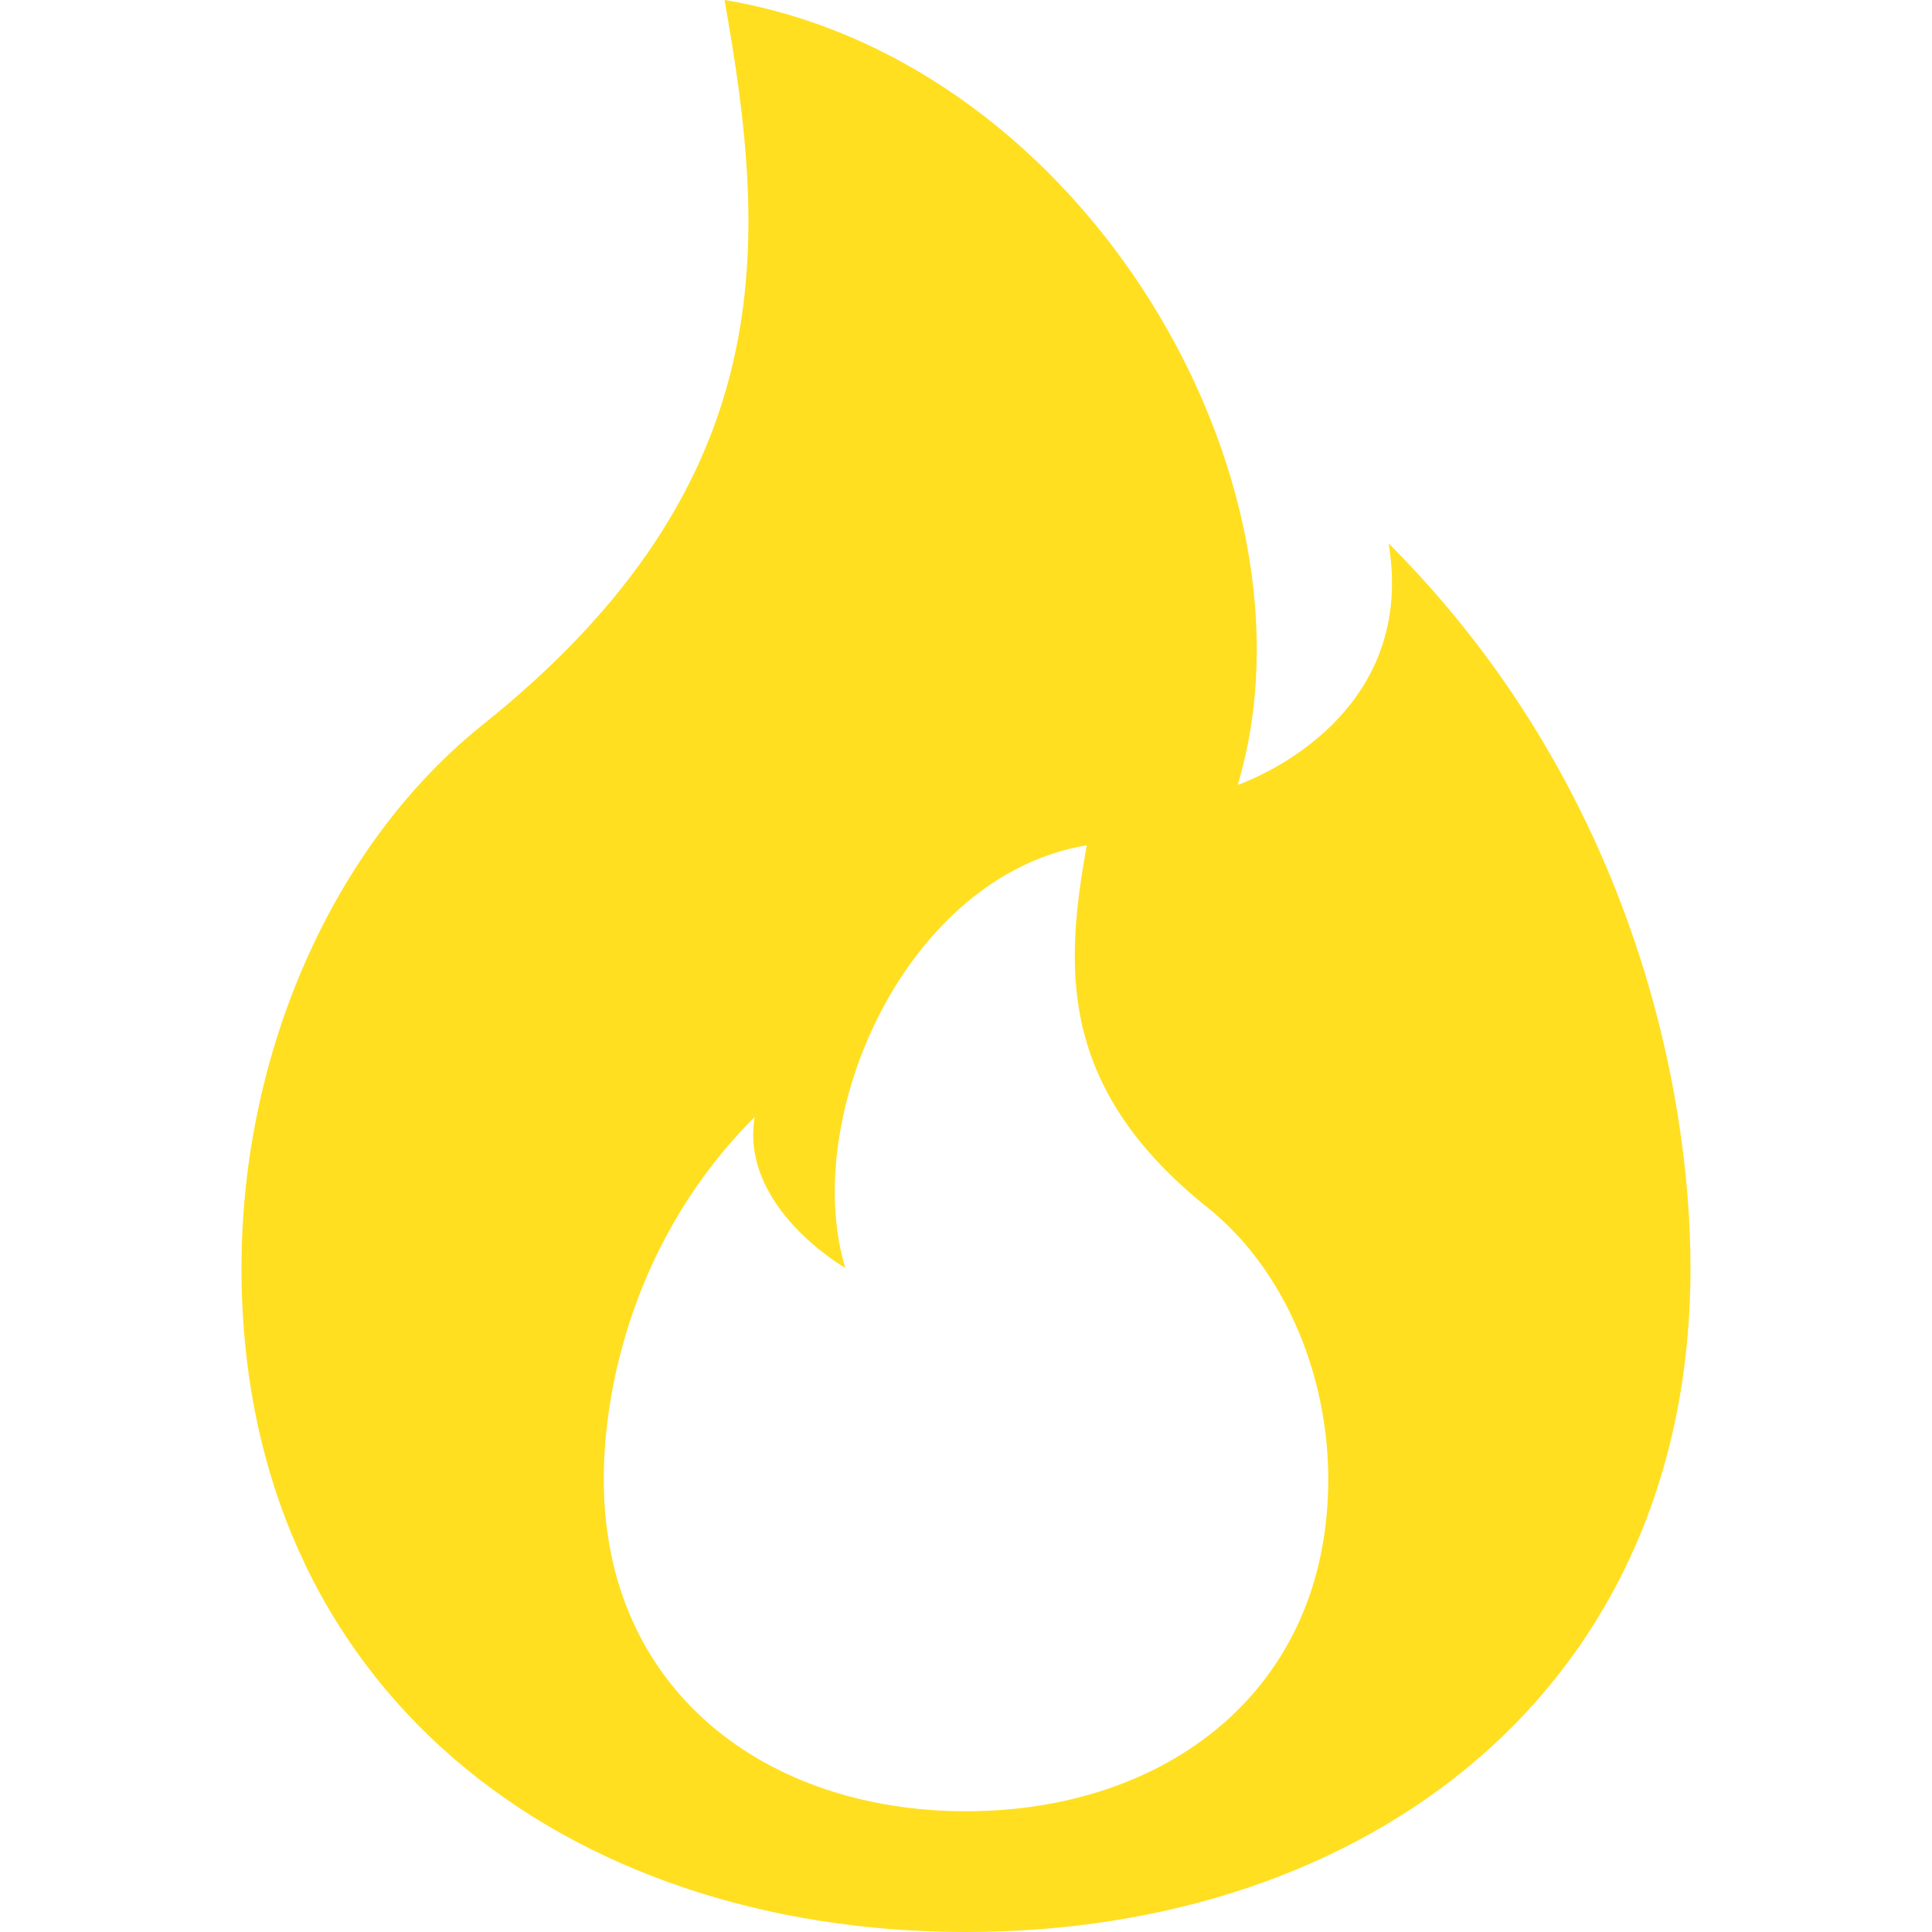
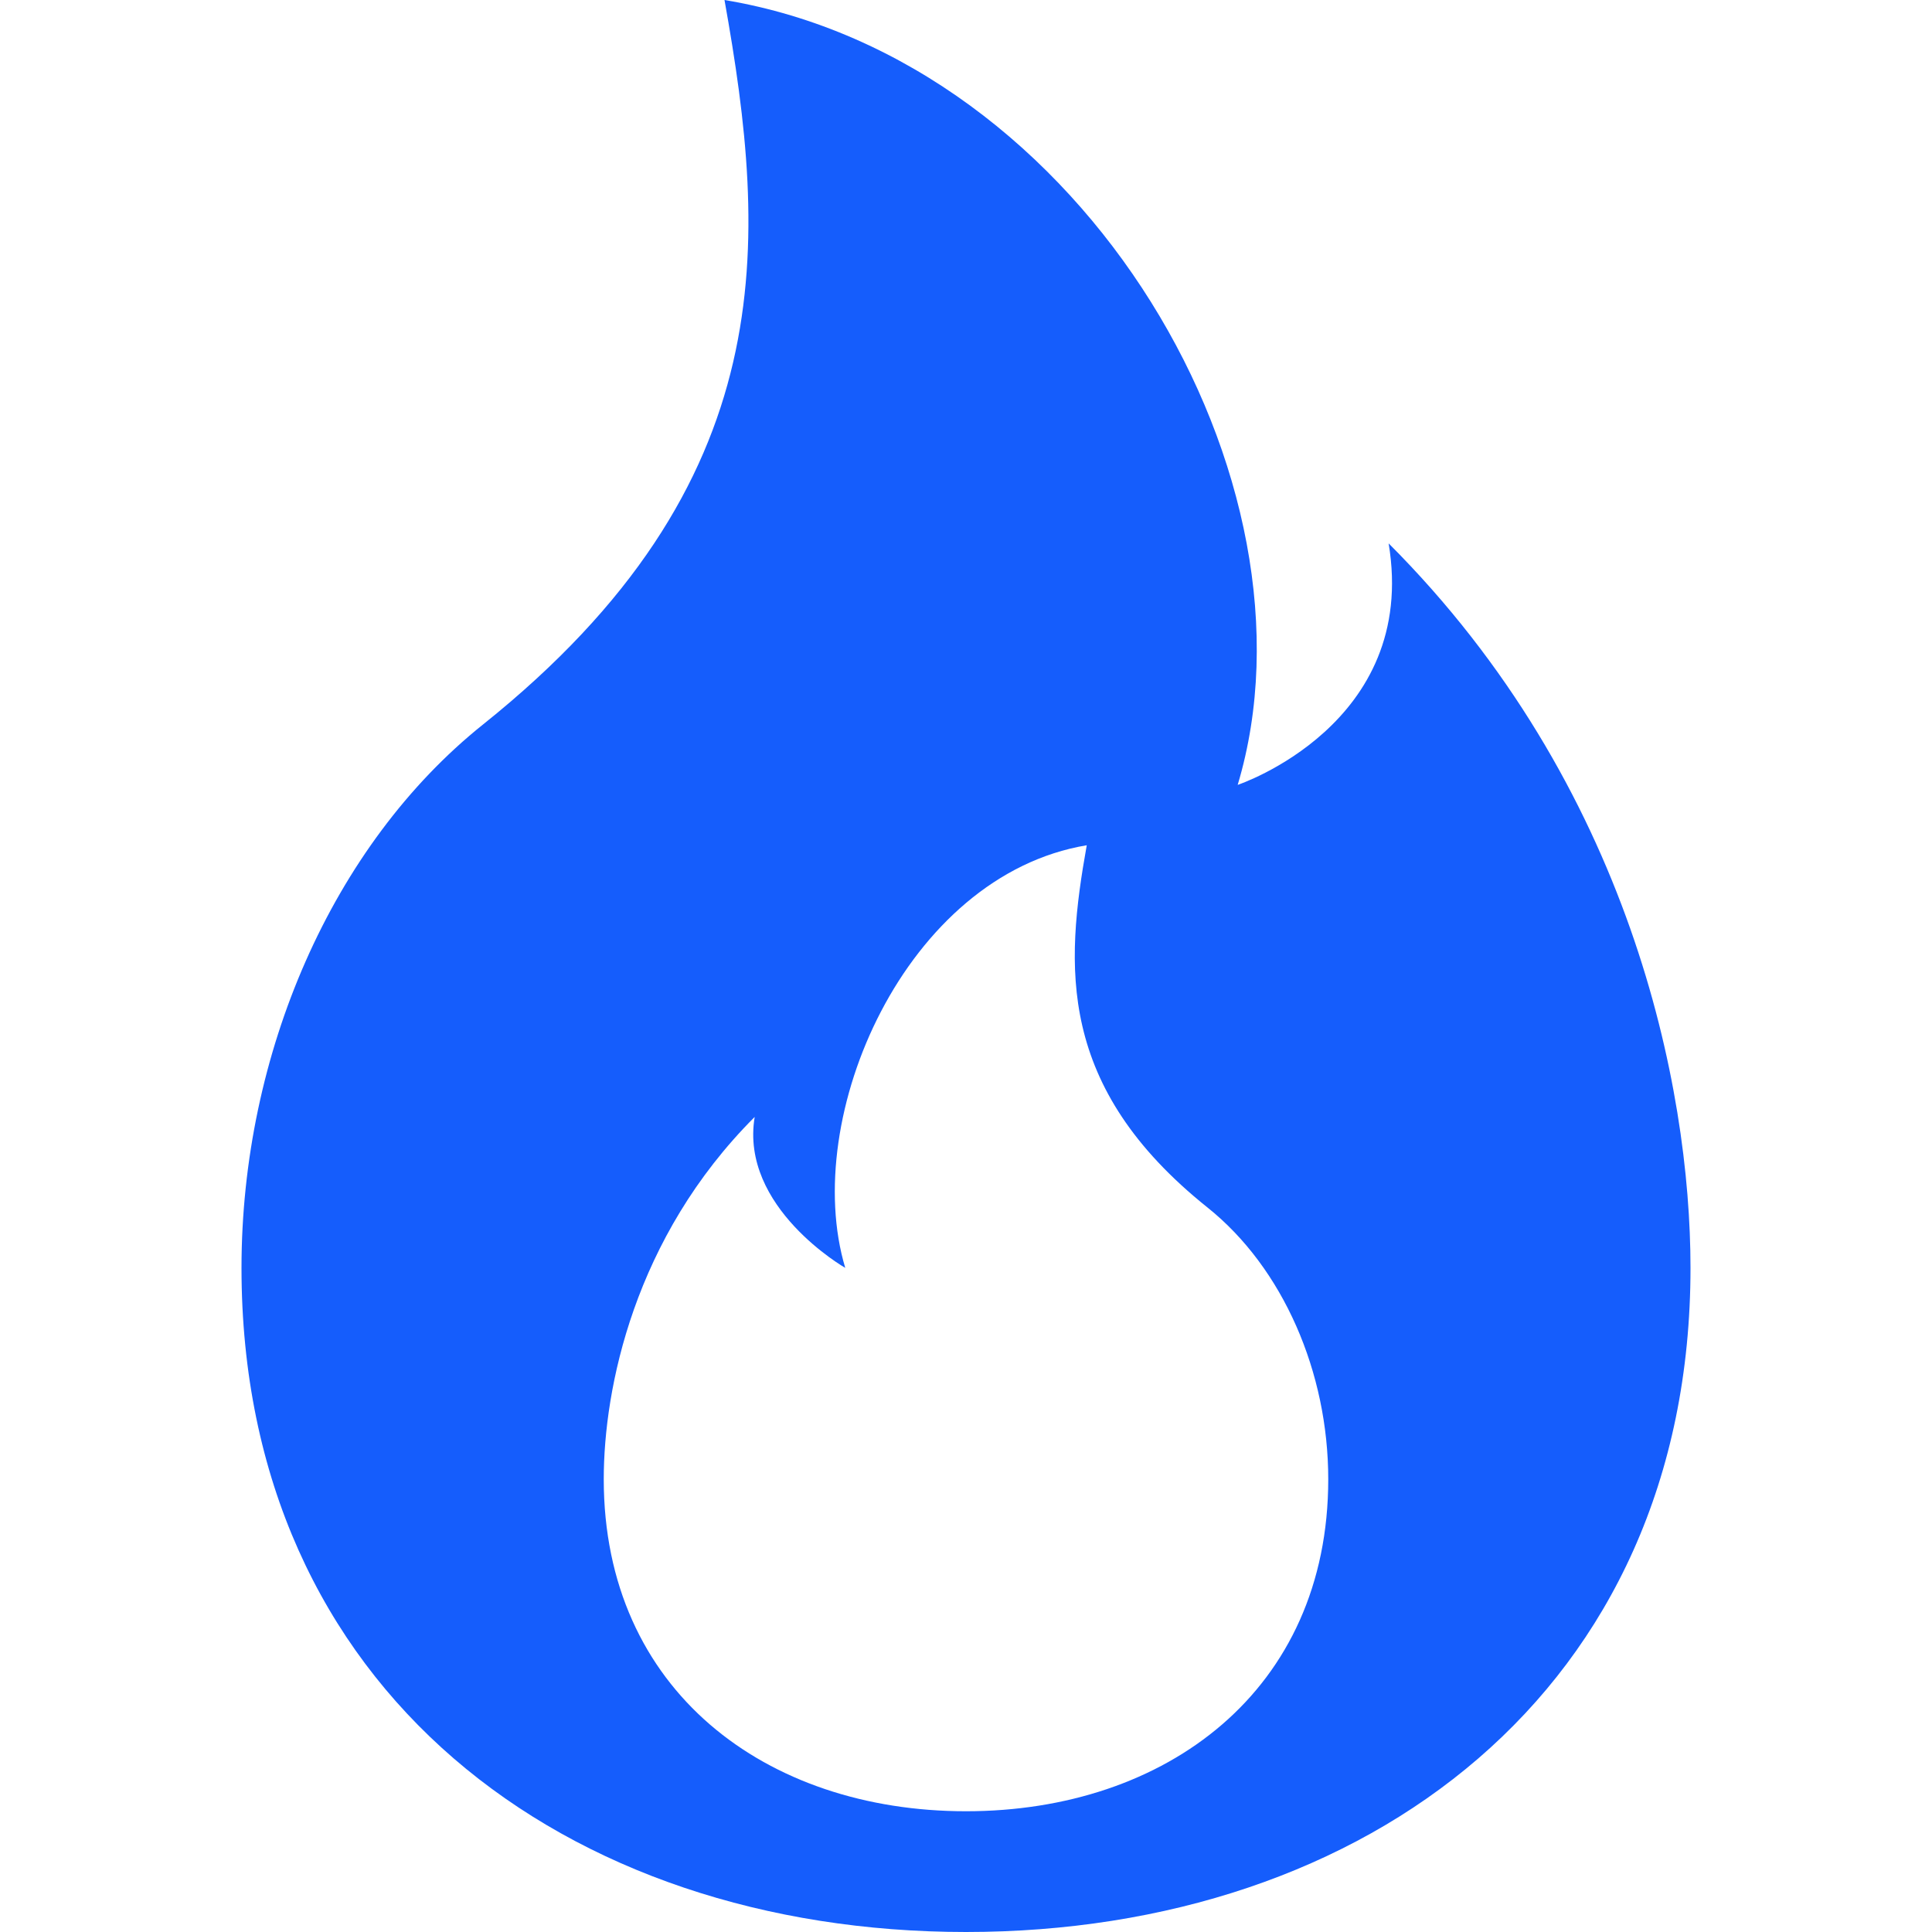
- <svg xmlns="http://www.w3.org/2000/svg" width="64" height="64" viewBox="0 0 64 64" fill="none">
-   <path d="M32 64C45.255 64 56 56 56 42C56 36 54 26 46 18C47 24 41 26 41 26C44 16 36 2 24 0C25.429 8 26 16 16 24C11 28 8 34.916 8 42C8 56 18.745 64 32 64ZM32 60C25.373 60 20 56 20 49C20 46 21 41 25 37C24.5 40 28 42 28 42C26.5 37 30 29 36 28C35.286 32 35 36 40 40C42.5 42 44 45.458 44 49C44 56 38.627 60 32 60Z" fill="#FFDF20" />
+ <svg xmlns="http://www.w3.org/2000/svg" width="24" height="24" viewBox="0 0 24 24" fill="none">
+   <path d="M12 24C16.971 24 21 21 21 15.75C21 13.5 20.25 9.75 17.25 6.75C17.625 9 15.375 9.75 15.375 9.75C16.5 6 13.5 0.75 9 0C9.536 3 9.75 6 6 9C4.125 10.5 3 13.093 3 15.75C3 21 7.029 24 12 24ZM12 22.5C9.515 22.5 7.5 21 7.5 18.375C7.5 17.25 7.875 15.375 9.375 13.875C9.188 15 10.5 15.75 10.5 15.75C9.938 13.875 11.25 10.875 13.5 10.5C13.232 12 13.125 13.5 15 15C15.938 15.75 16.5 17.047 16.5 18.375C16.5 21 14.485 22.5 12 22.5Z" fill="#155DFC" />
</svg>
